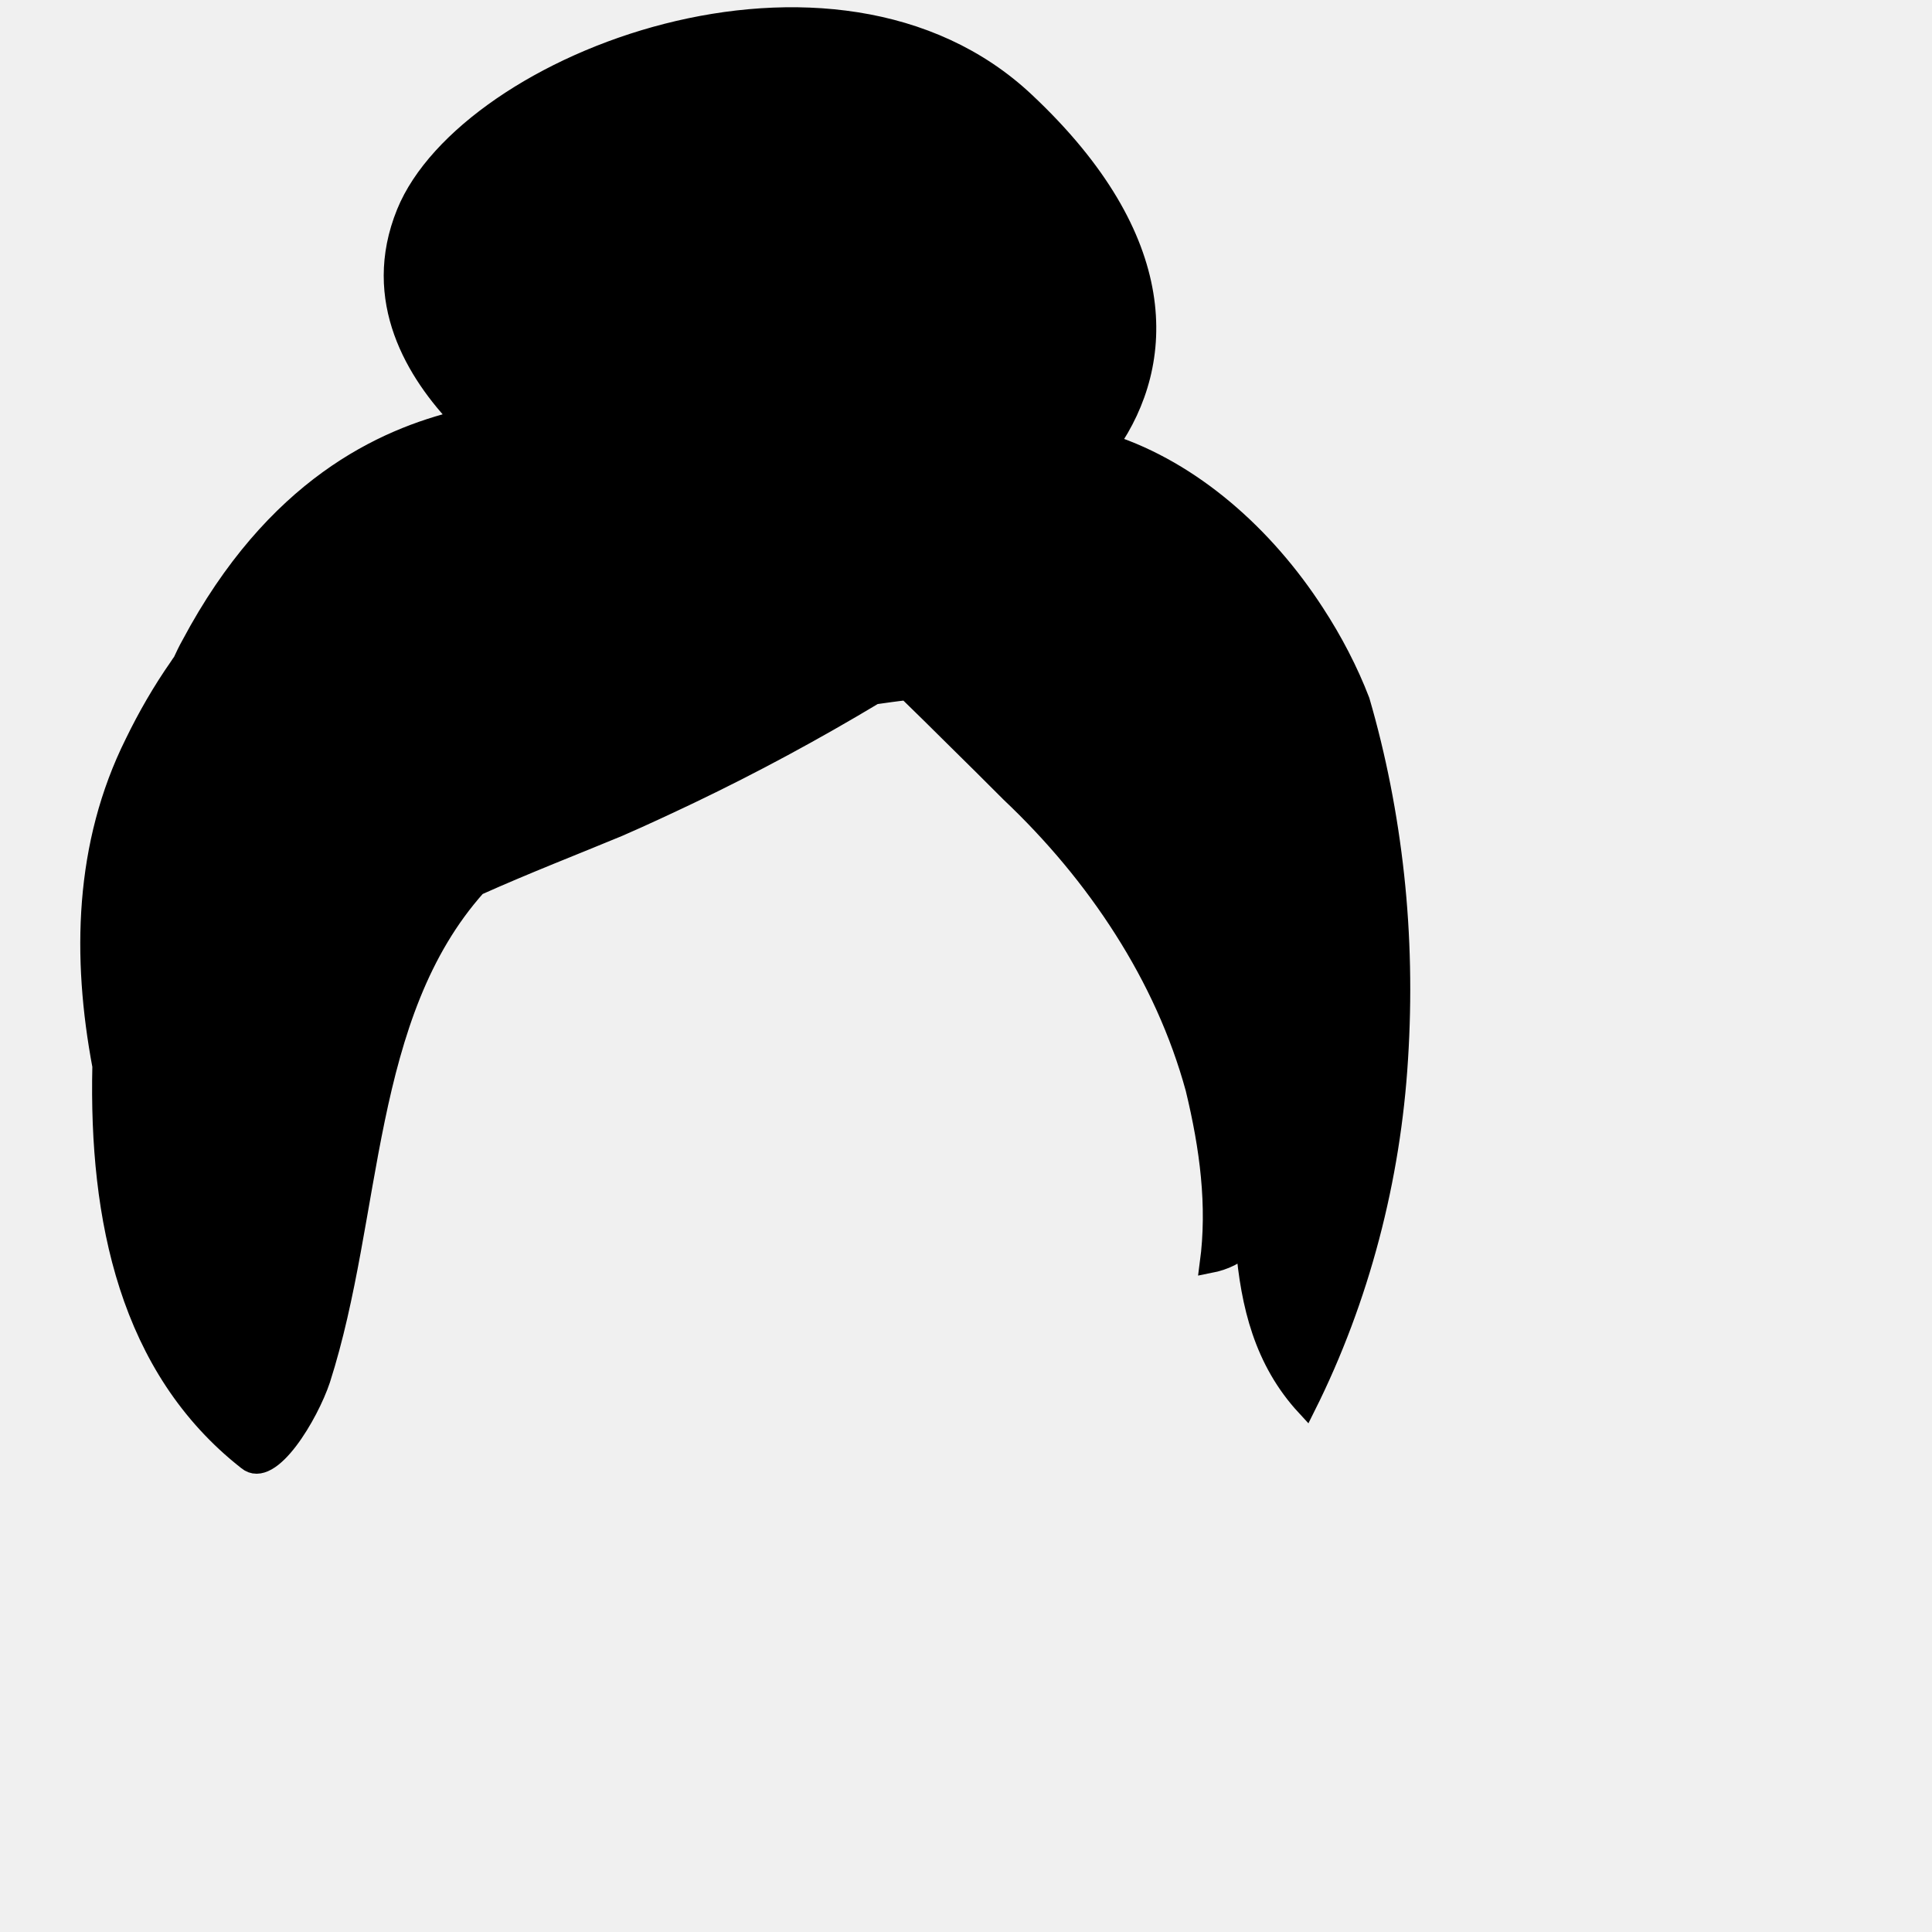
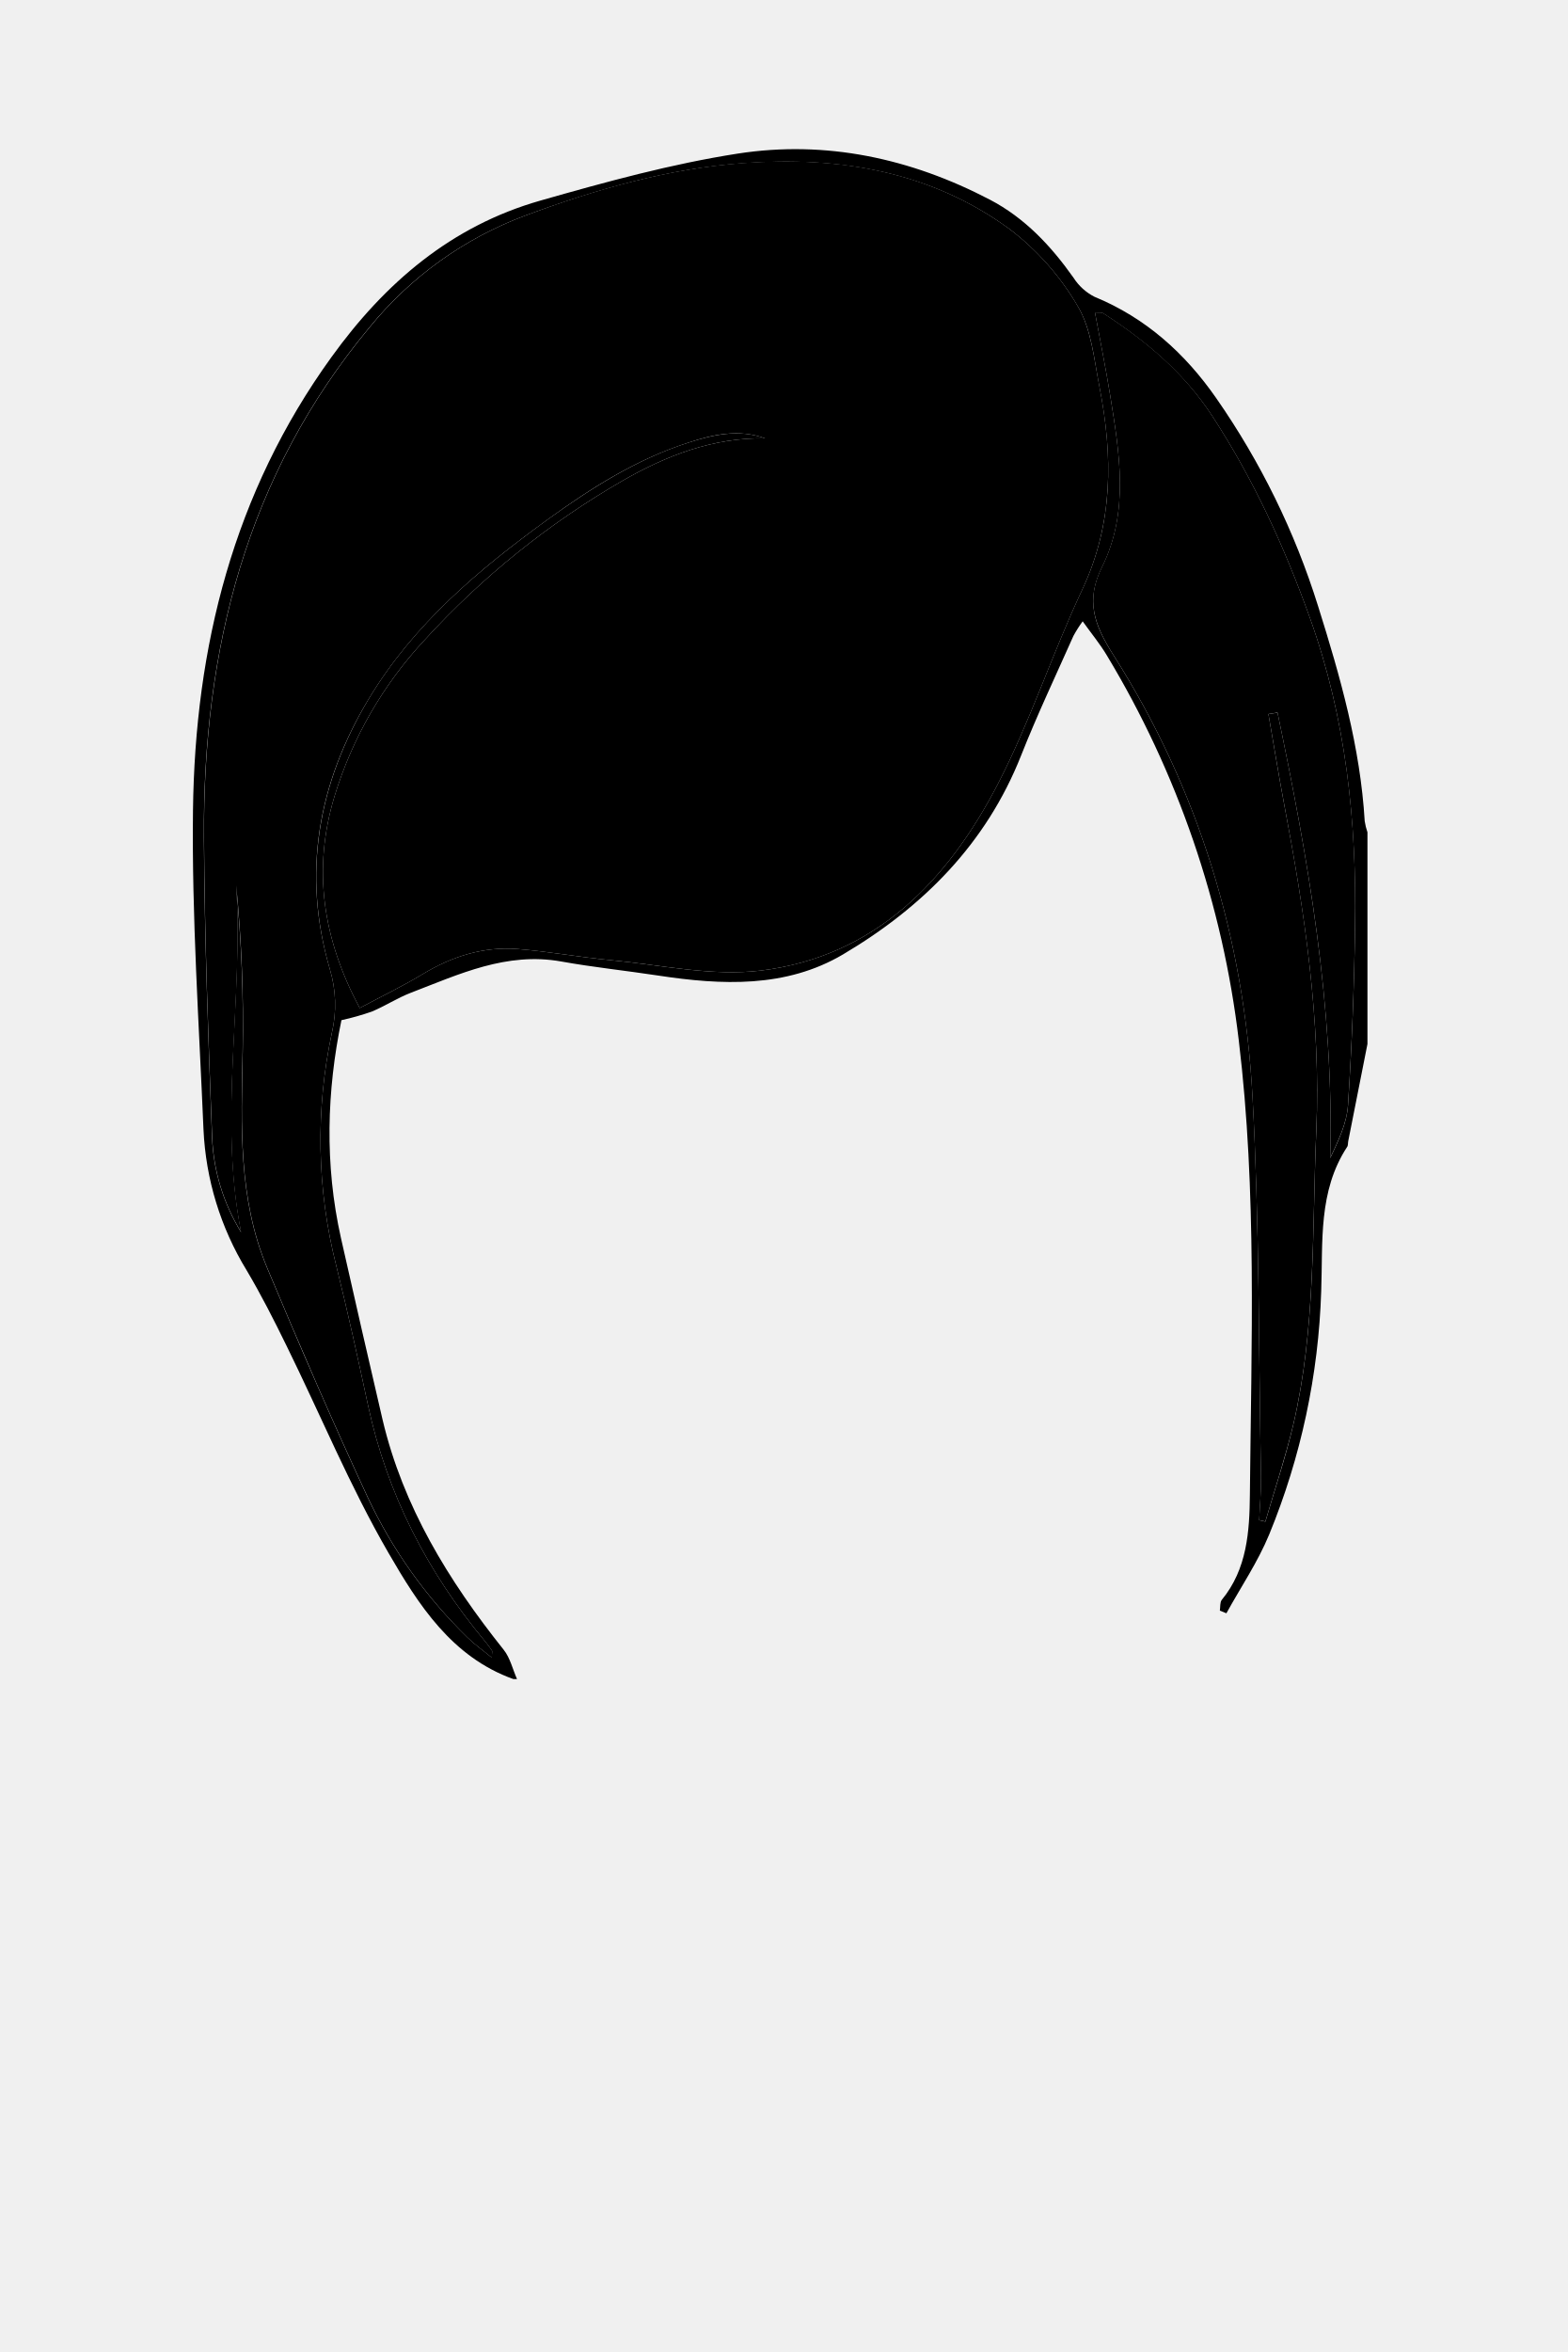
- <svg xmlns="http://www.w3.org/2000/svg" version="1.1" id="Layer_1" x="0px" y="0px" viewBox="0 0 500 500" style="enable-background:new 0 0 500 500;" xml:space="preserve">
-   <style type="text/css">
- 	.st0{stroke:#000000;stroke-width:5;}
- </style>
-   <path fill="$[hairColor]" class="st0" d="M360.9,226.6c-1.7-15.6-4.7-30.8-8.9-45.2c-3-7.8-7-15.5-11.7-22.7c-13-20.1-31.8-36.8-53.2-43.8  c14.6-21,16.4-52.7-21.7-88.5C215.8-20.4,121,16.1,105.1,55.1c-9.2,22.6,2.6,41.5,14.1,53.5c-20,4.8-48.1,17.5-69.8,58.3  c-0.8,1.4-1.5,2.9-2.2,4.4c-0.3,0.4-0.6,0.8-0.9,1.3c-4.4,6.3-8.2,12.9-11.5,19.7c-13.1,26.3-13.7,55.4-8.4,83.6  C25.5,315.4,33.4,354,64,378c6,5,16-12,19-21c13.7-42.8,10.5-94.3,40.4-127.7c12.7-5.7,25.4-10.6,36.7-15.3  c6.2-2.7,12.4-5.6,18.5-8.5c16.3-7.8,32.2-16.4,47.7-25.7c2.8-0.4,5.6-0.8,8.4-1.1c4.1,4,8.3,8.1,12.3,12.1  c4.9,4.8,9.7,9.6,14.5,14.4c11.2,10.6,21.1,22.4,29.3,35.3s14.5,26.6,18.5,41.2C313,297,315,312,313,327c4.1-0.8,7.1-2.4,9.3-4.6  c1.3,15.2,4.7,29.7,15.7,41.6c14-28,22-59,23.9-90C362.9,258.2,362.6,242.2,360.9,226.6z" />
+ <svg xmlns="http://www.w3.org/2000/svg" id="Capa_1" data-name="Capa 1" viewBox="0 0 400 600">
+   <defs>
+     <style>
+       .cls-1 {
+         fill: #fff;
+       }
+     </style>
+   </defs>
+   <g>
+     <path d="M131,428.34c-15.76-5.63-24.28-19.06-31.89-32.21-9.81-16.94-17.33-35.2-26-52.82-3.19-6.53-6.47-13-10.19-19.27a75.46,75.46,0,0,1-11-35.91c-1.14-27.12-3-54.25-2.68-81.36C49.75,165,59.57,125.72,84.55,91.13c13.69-19,30.61-33.48,53.3-39.95,16.6-4.74,33.39-9.36,50.41-12,22.45-3.47,44.09,1.2,64.3,11.75,8.91,4.65,15.59,11.78,21.35,19.92a13.74,13.74,0,0,0,5.35,4.86c13.09,5.38,23.13,14.45,31.05,25.84a193.84,193.84,0,0,1,26,53.07c5.68,18.05,10.78,36,11.9,54.87a16.24,16.24,0,0,0,.7,2.83v54L344,291.14c-.1.49,0,1.08-.29,1.46-7.4,11.31-6.15,24.23-6.6,36.74a178.07,178.07,0,0,1-13.28,62.13c-2.89,7-7.23,13.4-10.91,20.08l-1.67-.67c.14-.93,0-2.12.48-2.74,6.49-7.85,7.09-17.55,7.18-26.81.37-38.63,1.82-77.32-2.82-115.82a246.17,246.17,0,0,0-33.75-98.44c-1.69-2.81-3.8-5.38-6.09-8.57a32.12,32.12,0,0,0-2.36,3.72c-4.51,10.14-9.27,20.18-13.35,30.5-8.92,22.56-25.1,38.72-45.42,50.74-14.59,8.63-31,7.87-47.21,5.4-8.23-1.25-16.52-2.11-24.7-3.58-14-2.5-26.08,3.26-38.44,8-3.4,1.31-6.51,3.36-9.88,4.77a67.15,67.15,0,0,1-7.77,2.2C83.4,278.21,82.77,297,87,315.85c3.49,15.43,7,30.86,10.6,46.26,5.24,22.23,16.84,41.12,30.91,58.74,1.66,2.07,2.3,5,3.41,7.49ZM91.78,257.15c5.64-3,11-5.59,16.08-8.66,7.5-4.53,15.52-7.08,24.24-6.39,8,.62,15.82,2.1,23.76,2.84,12.74,1.19,25.75,4.17,38.2,2.66,29.18-3.55,47.75-22.89,60.56-47.64,8.26-15.94,13.85-33.24,21.5-49.52,8-16.91,7.86-34.15,4.4-51.78-1.37-7-2-14.66-5.53-20.54a67,67,0,0,0-17.37-19.66c-20.12-14.73-43.51-18.62-67.9-16.84C170.48,43,152.08,48.33,134,55a93.23,93.23,0,0,0-39.73,28.5c-31.46,37.8-42.56,82.25-42.25,130.25.16,25.48,1.11,51,2.08,76.41a50.06,50.06,0,0,0,7.4,24.17c-5.84-29.48.64-59-1.27-88.49a366.38,366.38,0,0,1,1.67,42.39c-.38,18.72-1.17,37.48,6.24,55.19,8.23,19.67,16.69,39.25,25.68,58.58a122.68,122.68,0,0,0,25.4,35.67c1.8,1.78,3.9,3.25,6.21,5.15.1-1.14.25-1.51.12-1.7a26.13,26.13,0,0,0-1.78-2.4C109,401,98.78,381.11,93.9,358.48c-2.56-11.89-5.16-23.78-8.1-35.58a130,130,0,0,1-1.12-59.44,31.38,31.38,0,0,0-.52-16.24c-7.13-24.36-3-47.43,10-69.06,11.46-19,28-32.87,45.6-45.65,11.1-8,22.65-15.34,35.82-19.58,6.41-2.07,13-3.55,19.65-1.11-13.33-.23-25.21,4.4-36.47,10.86a210.86,210.86,0,0,0-50.43,40.6,102.25,102.25,0,0,0-23,39.92C79.68,221.88,82.38,239.59,91.78,257.15Zm231.86-75,2.33-.33c7.83,37.37,14.42,74.9,13.45,113.61,2.09-4.43,4.23-8.89,4.53-13.47q1.47-22.65,1.8-45.38c.41-26.93-2.26-53.17-11.54-79-6.55-18.24-14.4-35.34-24.91-51.46-7.18-11-16.93-19.15-27.79-26.18-.44-.28-1.17-.12-2.12-.2C280.74,87,282.16,94,283.29,101c2.36,14.7,4.9,29.56-2.1,43.66-4.21,8.5-2.14,14.54,2.9,22.45,21.79,34.24,33.29,72.28,35.5,112.67,1.76,32.25,1.56,64.62,2.16,96.93.06,3.7-.3,7.4-.46,11.1l1.58.36c2.38-8.18,5.12-16.28,7.08-24.56,5.83-24.71,4.82-50,5.91-75.12,1.21-28.11-3-55.82-8.21-83.38C326.2,197.46,325,189.79,323.64,182.15Z" />
+     <path fill="$[hairColor]" d="M91.78,257.15c-9.4-17.56-12.1-35.27-6.45-53.95a102.25,102.25,0,0,1,23-39.92,210.86,210.86,0,0,1,50.43-40.6c11.26-6.46,23.14-11.09,36.47-10.86-6.69-2.44-13.24-1-19.65,1.11-13.17,4.24-24.72,11.53-35.82,19.58-17.63,12.78-34.14,26.68-45.6,45.65-13.07,21.63-17.16,44.7-10,69.06a31.38,31.38,0,0,1,.52,16.24A130,130,0,0,0,85.8,322.9c2.94,11.8,5.54,23.69,8.1,35.58C98.78,381.11,109,401,123.81,418.76a26.13,26.13,0,0,1,1.78,2.4c.13.19,0,.56-.12,1.7-2.31-1.9-4.41-3.37-6.21-5.15A122.68,122.68,0,0,1,93.86,382c-9-19.33-17.45-38.91-25.68-58.58-7.41-17.71-6.62-36.47-6.24-55.19a366.38,366.38,0,0,0-1.67-42.39c1.91,29.45-4.57,59,1.27,88.49a50.06,50.06,0,0,1-7.4-24.17c-1-25.46-1.92-50.93-2.08-76.41-.31-48,10.79-92.45,42.25-130.25A93.23,93.23,0,0,1,134,55c18-6.71,36.44-12,55.68-13.42,24.39-1.78,47.78,2.11,67.9,16.84A67,67,0,0,1,275,78.12c3.48,5.88,4.16,13.55,5.53,20.54,3.46,17.63,3.56,34.87-4.4,51.78-7.65,16.28-13.24,33.58-21.5,49.52-12.81,24.75-31.38,44.09-60.56,47.64-12.45,1.51-25.46-1.47-38.2-2.66-7.94-.74-15.81-2.22-23.76-2.84-8.72-.69-16.74,1.86-24.24,6.39C102.79,251.56,97.42,254.14,91.78,257.15Z" />
+     <path fill="$[hairColor]" d="M323.64,182.15c1.33,7.64,2.56,15.31,4,22.93,5.24,27.56,9.42,55.27,8.21,83.38-1.09,25.09-.08,50.41-5.91,75.12-2,8.28-4.7,16.38-7.08,24.56l-1.58-.36c.16-3.7.52-7.4.46-11.1-.6-32.31-.4-64.68-2.16-96.93-2.21-40.39-13.71-78.43-35.5-112.67-5-7.91-7.11-14-2.9-22.45,7-14.1,4.46-29,2.1-43.66-1.13-7-2.55-13.93-3.9-21.27.95.08,1.68-.08,2.12.2,10.86,7,20.61,15.15,27.79,26.18,10.51,16.12,18.36,33.22,24.91,51.46,9.28,25.87,12,52.11,11.54,79q-.33,22.71-1.8,45.38c-.3,4.58-2.44,9-4.53,13.47,1-38.71-5.62-76.24-13.45-113.61Z" />
+   </g>
</svg>
